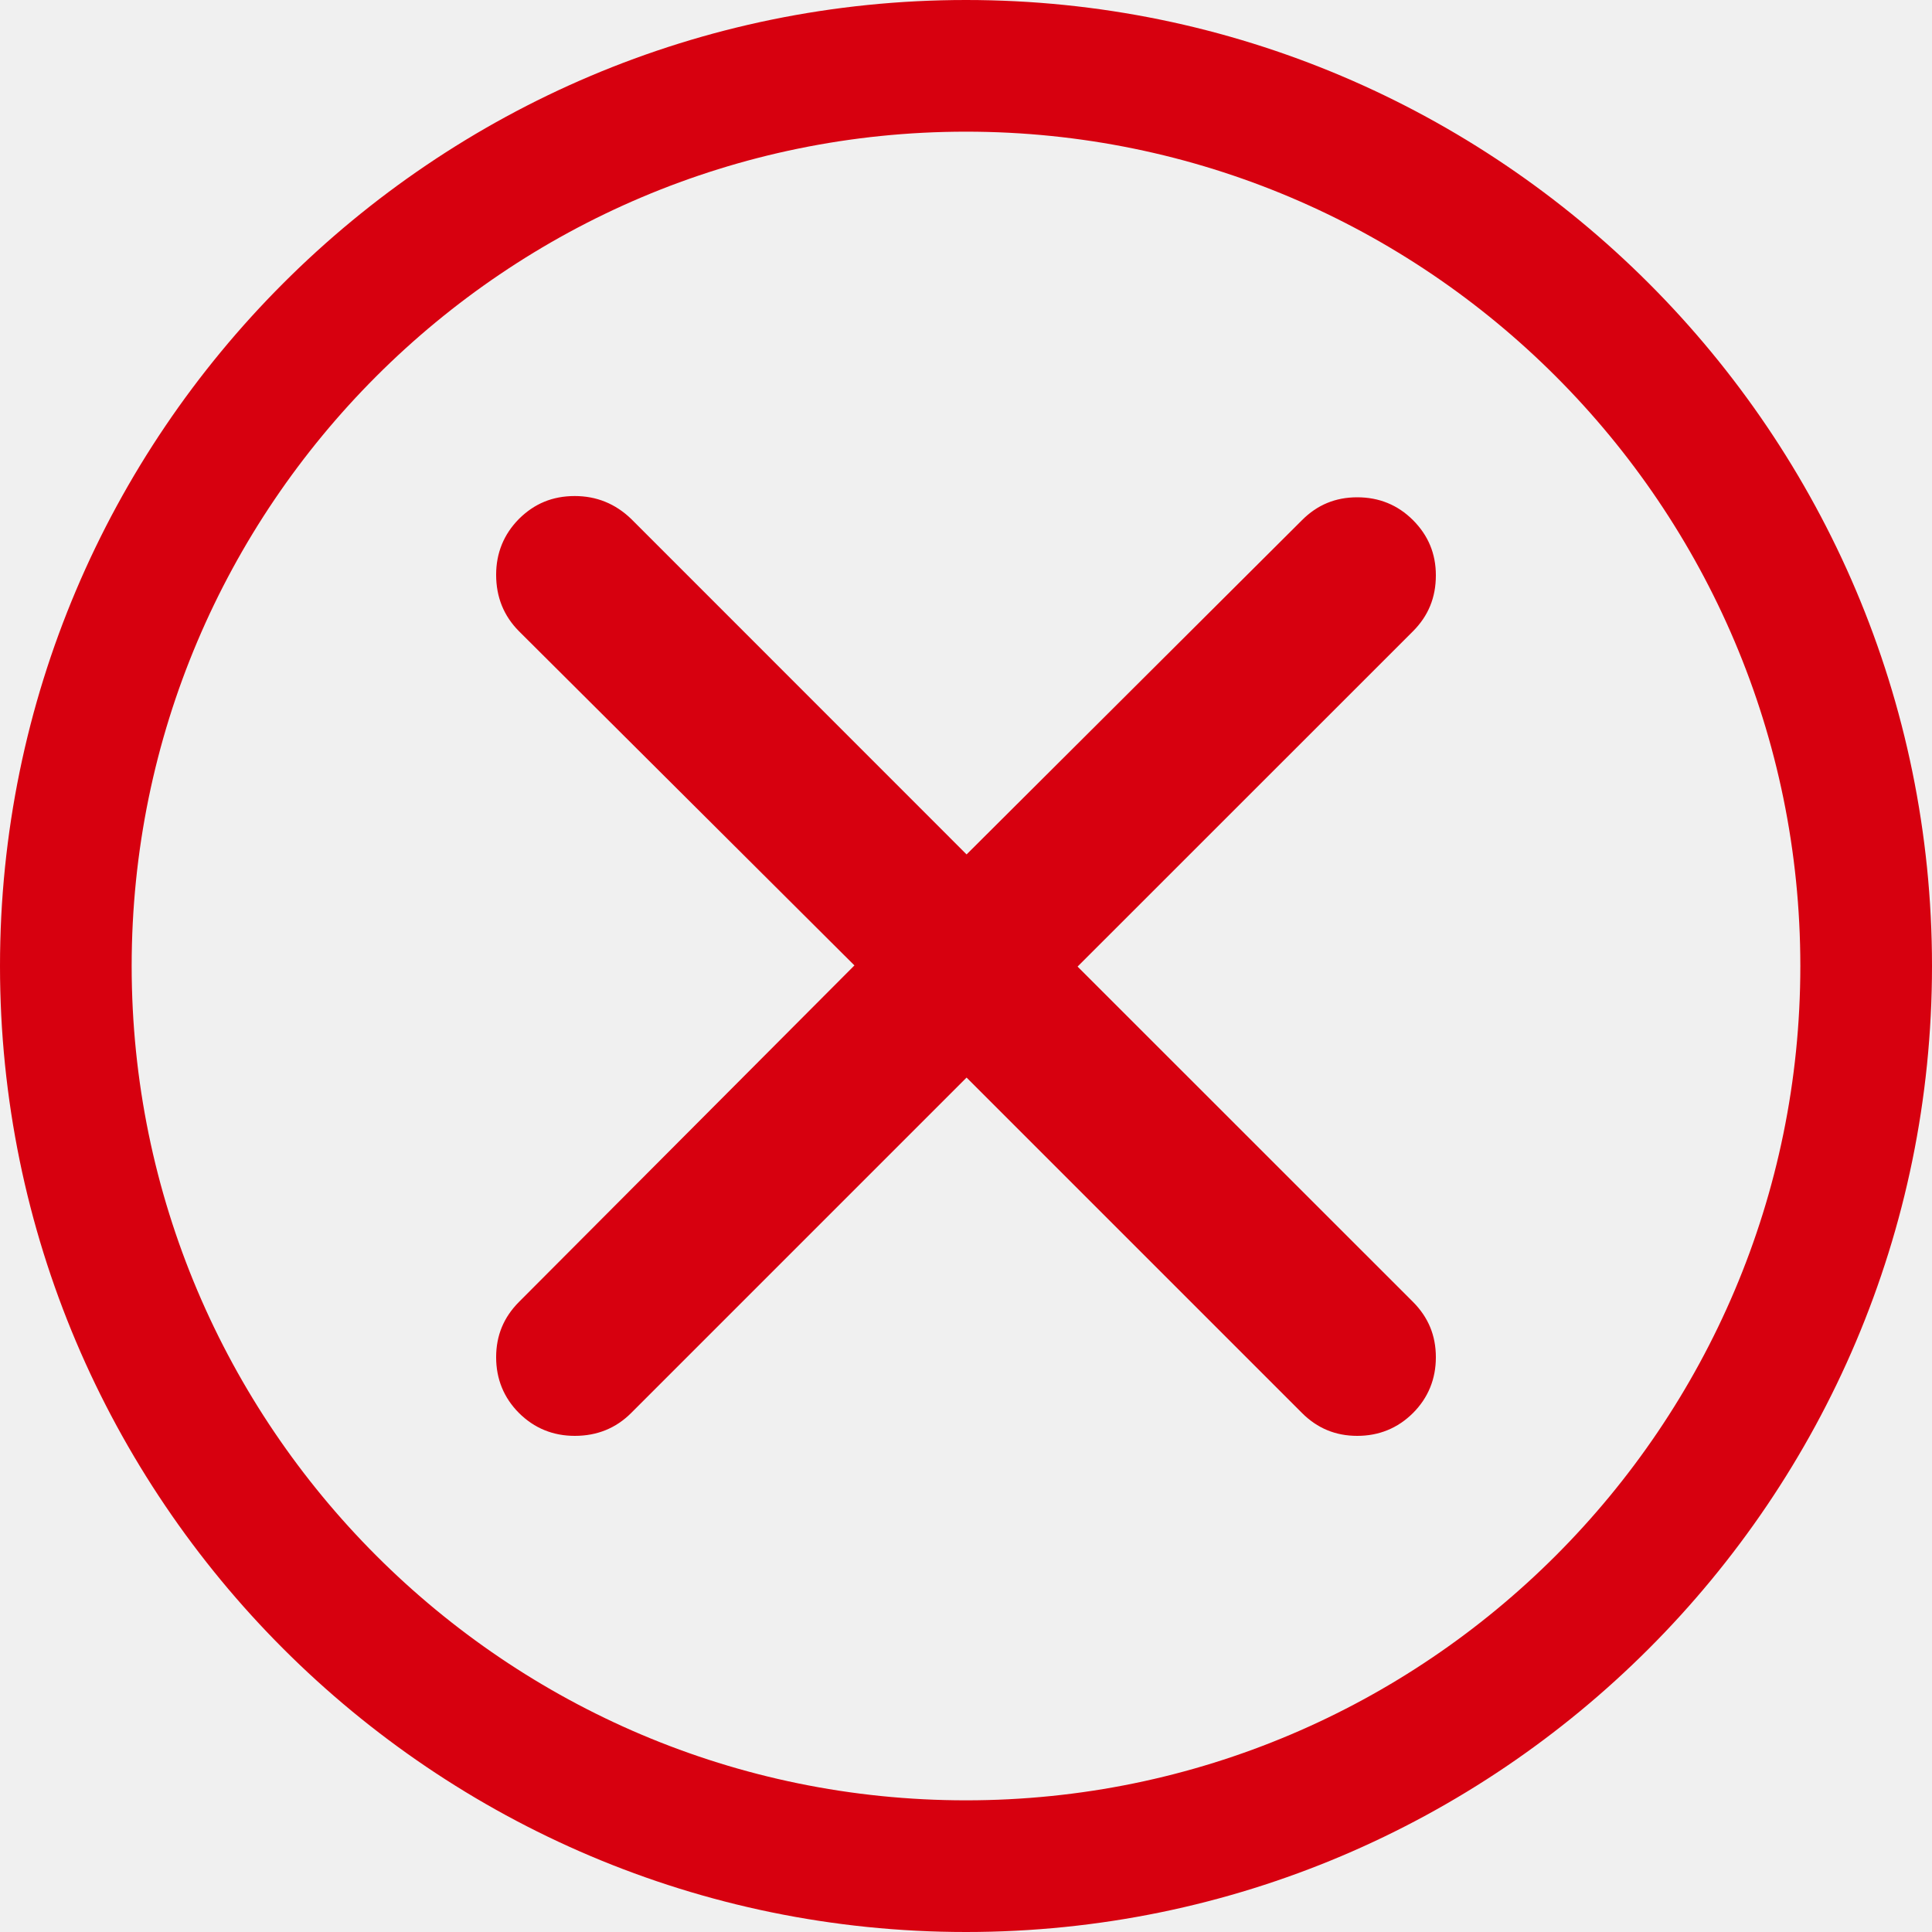
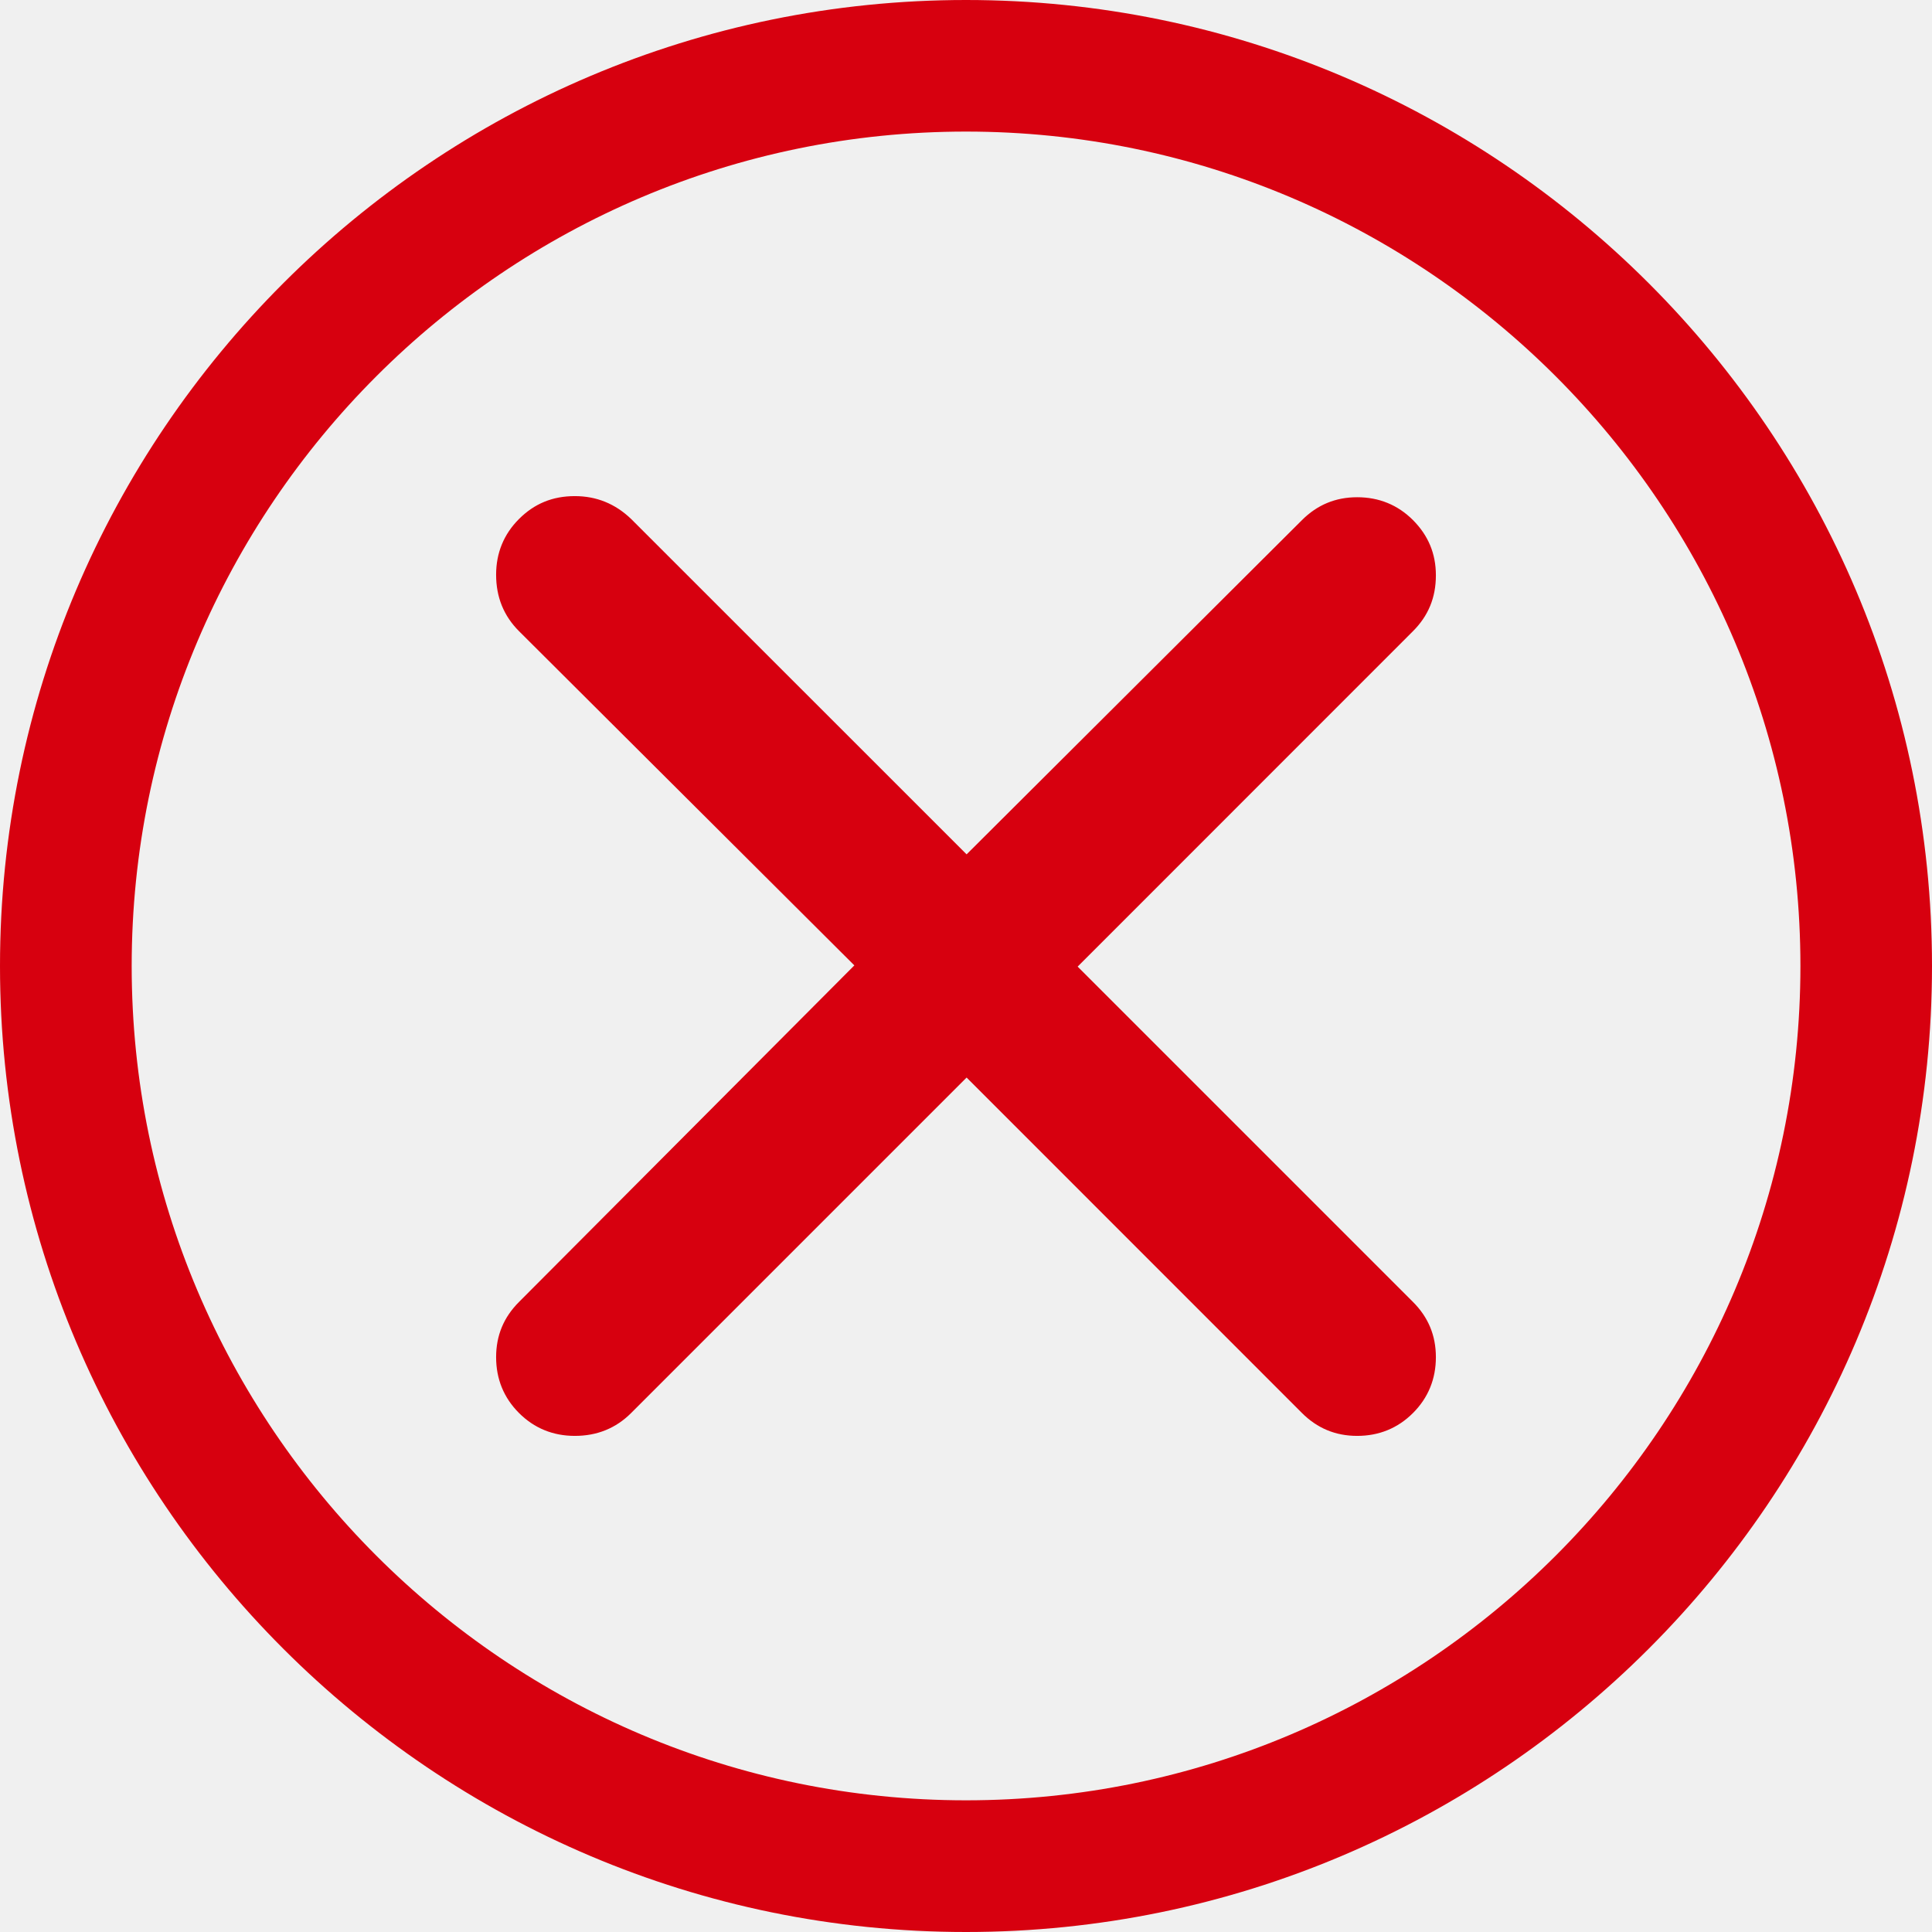
- <svg xmlns="http://www.w3.org/2000/svg" xmlns:xlink="http://www.w3.org/1999/xlink" width="20px" height="20px" viewBox="0 0 20 20" version="1.1">
+ <svg xmlns="http://www.w3.org/2000/svg" xmlns:xlink="http://www.w3.org/1999/xlink" width="19px" height="19px" viewBox="0 0 19 19" version="1.1">
  <defs>
-     <path d="M10,0 C15.514,0 20,4.486 20,10 C20,15.514 15.514,20 10,20 C4.486,20 0,15.514 0,10 C0,4.486 4.486,0 10,0 Z M10,18.637 C14.763,18.637 18.637,14.762 18.637,10 C18.637,5.237 14.763,1.363 10,1.363 C5.237,1.363 1.363,5.237 1.363,10 C1.363,14.762 5.237,18.637 10,18.637 Z M11.155,10.006 L14.628,13.478 C14.785,13.636 14.864,13.824 14.864,14.05 C14.864,14.275 14.785,14.469 14.628,14.627 C14.469,14.785 14.275,14.864 14.05,14.864 C13.825,14.864 13.636,14.785 13.478,14.627 L10.006,11.155 L6.534,14.627 C6.376,14.785 6.181,14.864 5.95,14.864 C5.725,14.864 5.531,14.785 5.372,14.627 C5.215,14.469 5.136,14.275 5.136,14.05 C5.136,13.824 5.215,13.636 5.372,13.478 L8.845,9.994 L5.372,6.534 C5.215,6.376 5.136,6.181 5.136,5.95 C5.136,5.725 5.215,5.531 5.372,5.372 C5.531,5.214 5.719,5.135 5.95,5.135 C6.175,5.135 6.37,5.214 6.534,5.372 L10.006,8.845 L13.478,5.385 C13.636,5.226 13.825,5.148 14.05,5.148 C14.275,5.148 14.469,5.226 14.628,5.385 C14.785,5.543 14.864,5.731 14.864,5.956 C14.864,6.187 14.785,6.376 14.628,6.534 L11.155,10.006 Z" id="path-1" />
+     <path d="M9.5,0 C14.738,0 19,4.261 19,9.5 C19,14.738 14.738,19 9.5,19 C4.262,19 0,14.738 0,9.5 C0,4.261 4.262,0 9.5,0 Z M9.5,17.705 C14.024,17.705 17.706,14.024 17.706,9.5 C17.706,4.976 14.024,1.294 9.5,1.294 C4.976,1.294 1.295,4.976 1.295,9.5 C1.295,14.024 4.976,17.705 9.5,17.705 Z M10.598,9.506 L13.896,12.804 C14.046,12.954 14.121,13.133 14.121,13.347 C14.121,13.561 14.046,13.746 13.896,13.896 C13.746,14.046 13.561,14.121 13.347,14.121 C13.134,14.121 12.954,14.046 12.804,13.896 L9.506,10.597 L6.207,13.896 C6.057,14.046 5.872,14.121 5.653,14.121 C5.439,14.121 5.254,14.046 5.104,13.896 C4.954,13.746 4.879,13.561 4.879,13.347 C4.879,13.133 4.954,12.954 5.104,12.804 L8.402,9.494 L5.104,6.207 C4.954,6.057 4.879,5.872 4.879,5.652 C4.879,5.439 4.954,5.254 5.104,5.104 C5.254,4.954 5.433,4.879 5.653,4.879 C5.866,4.879 6.051,4.954 6.207,5.104 L9.506,8.402 L12.804,5.115 C12.954,4.965 13.134,4.89 13.347,4.89 C13.561,4.89 13.746,4.965 13.896,5.115 C14.046,5.266 14.121,5.444 14.121,5.658 C14.121,5.878 14.046,6.057 13.896,6.207 L10.598,9.506 Z" id="path-1" />
  </defs>
-   <g id="Symbols" stroke="none" stroke-width="1" fill="none" fill-rule="evenodd">
-     <g id="rechazado">
-       <mask id="mask-2" fill="white">
-         <use xlink:href="#path-1" />
-       </mask>
-       <use id="Clip-751" fill="#D7000F" xlink:href="#path-1" />
+   <g id="LICENCIAS-&gt;-CARO-1" stroke="none" stroke-width="1" fill="none" fill-rule="evenodd">
+     <g id="LI-licencias-001" transform="translate(-15, -535)">
+       <g id="Group-3" transform="translate(0, 535)">
+         <g id="rechazado" transform="translate(15, 0)">
+           <mask id="mask-2" fill="white">
+             <use xlink:href="#path-1" />
+           </mask>
+           <use id="Clip-751" fill="#D7000F" xlink:href="#path-1" />
+         </g>
+       </g>
    </g>
  </g>
</svg>
